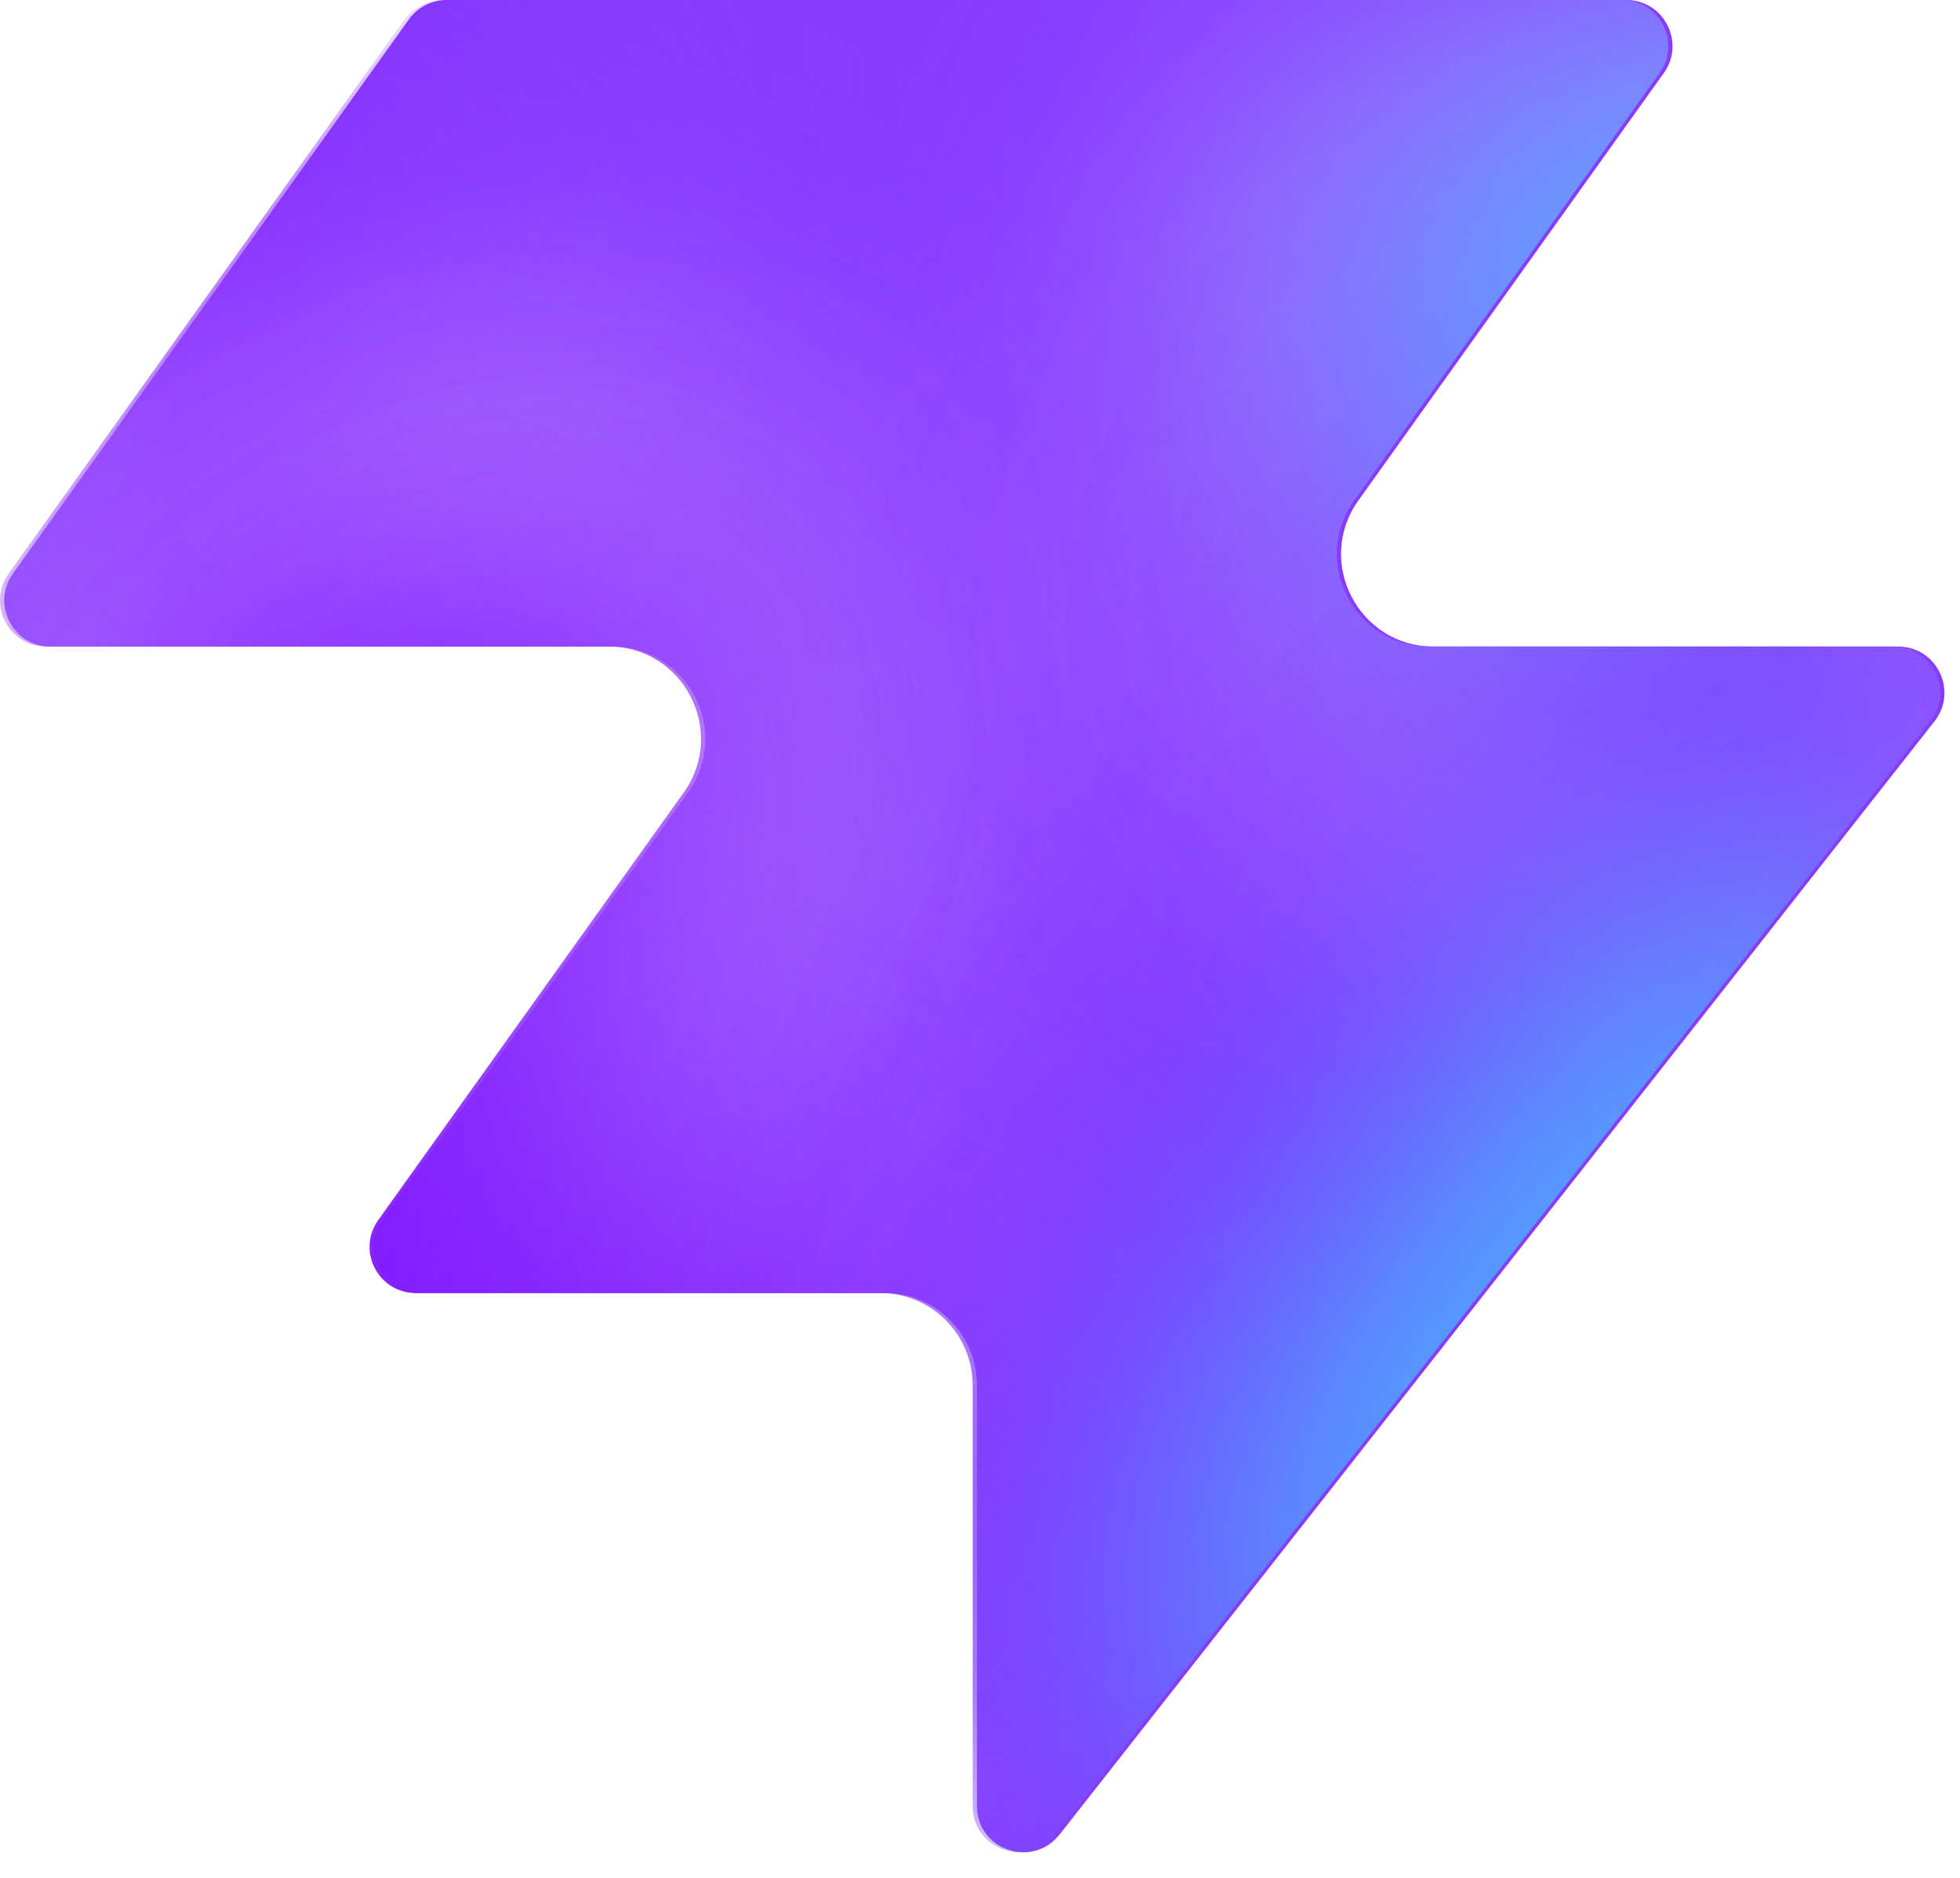
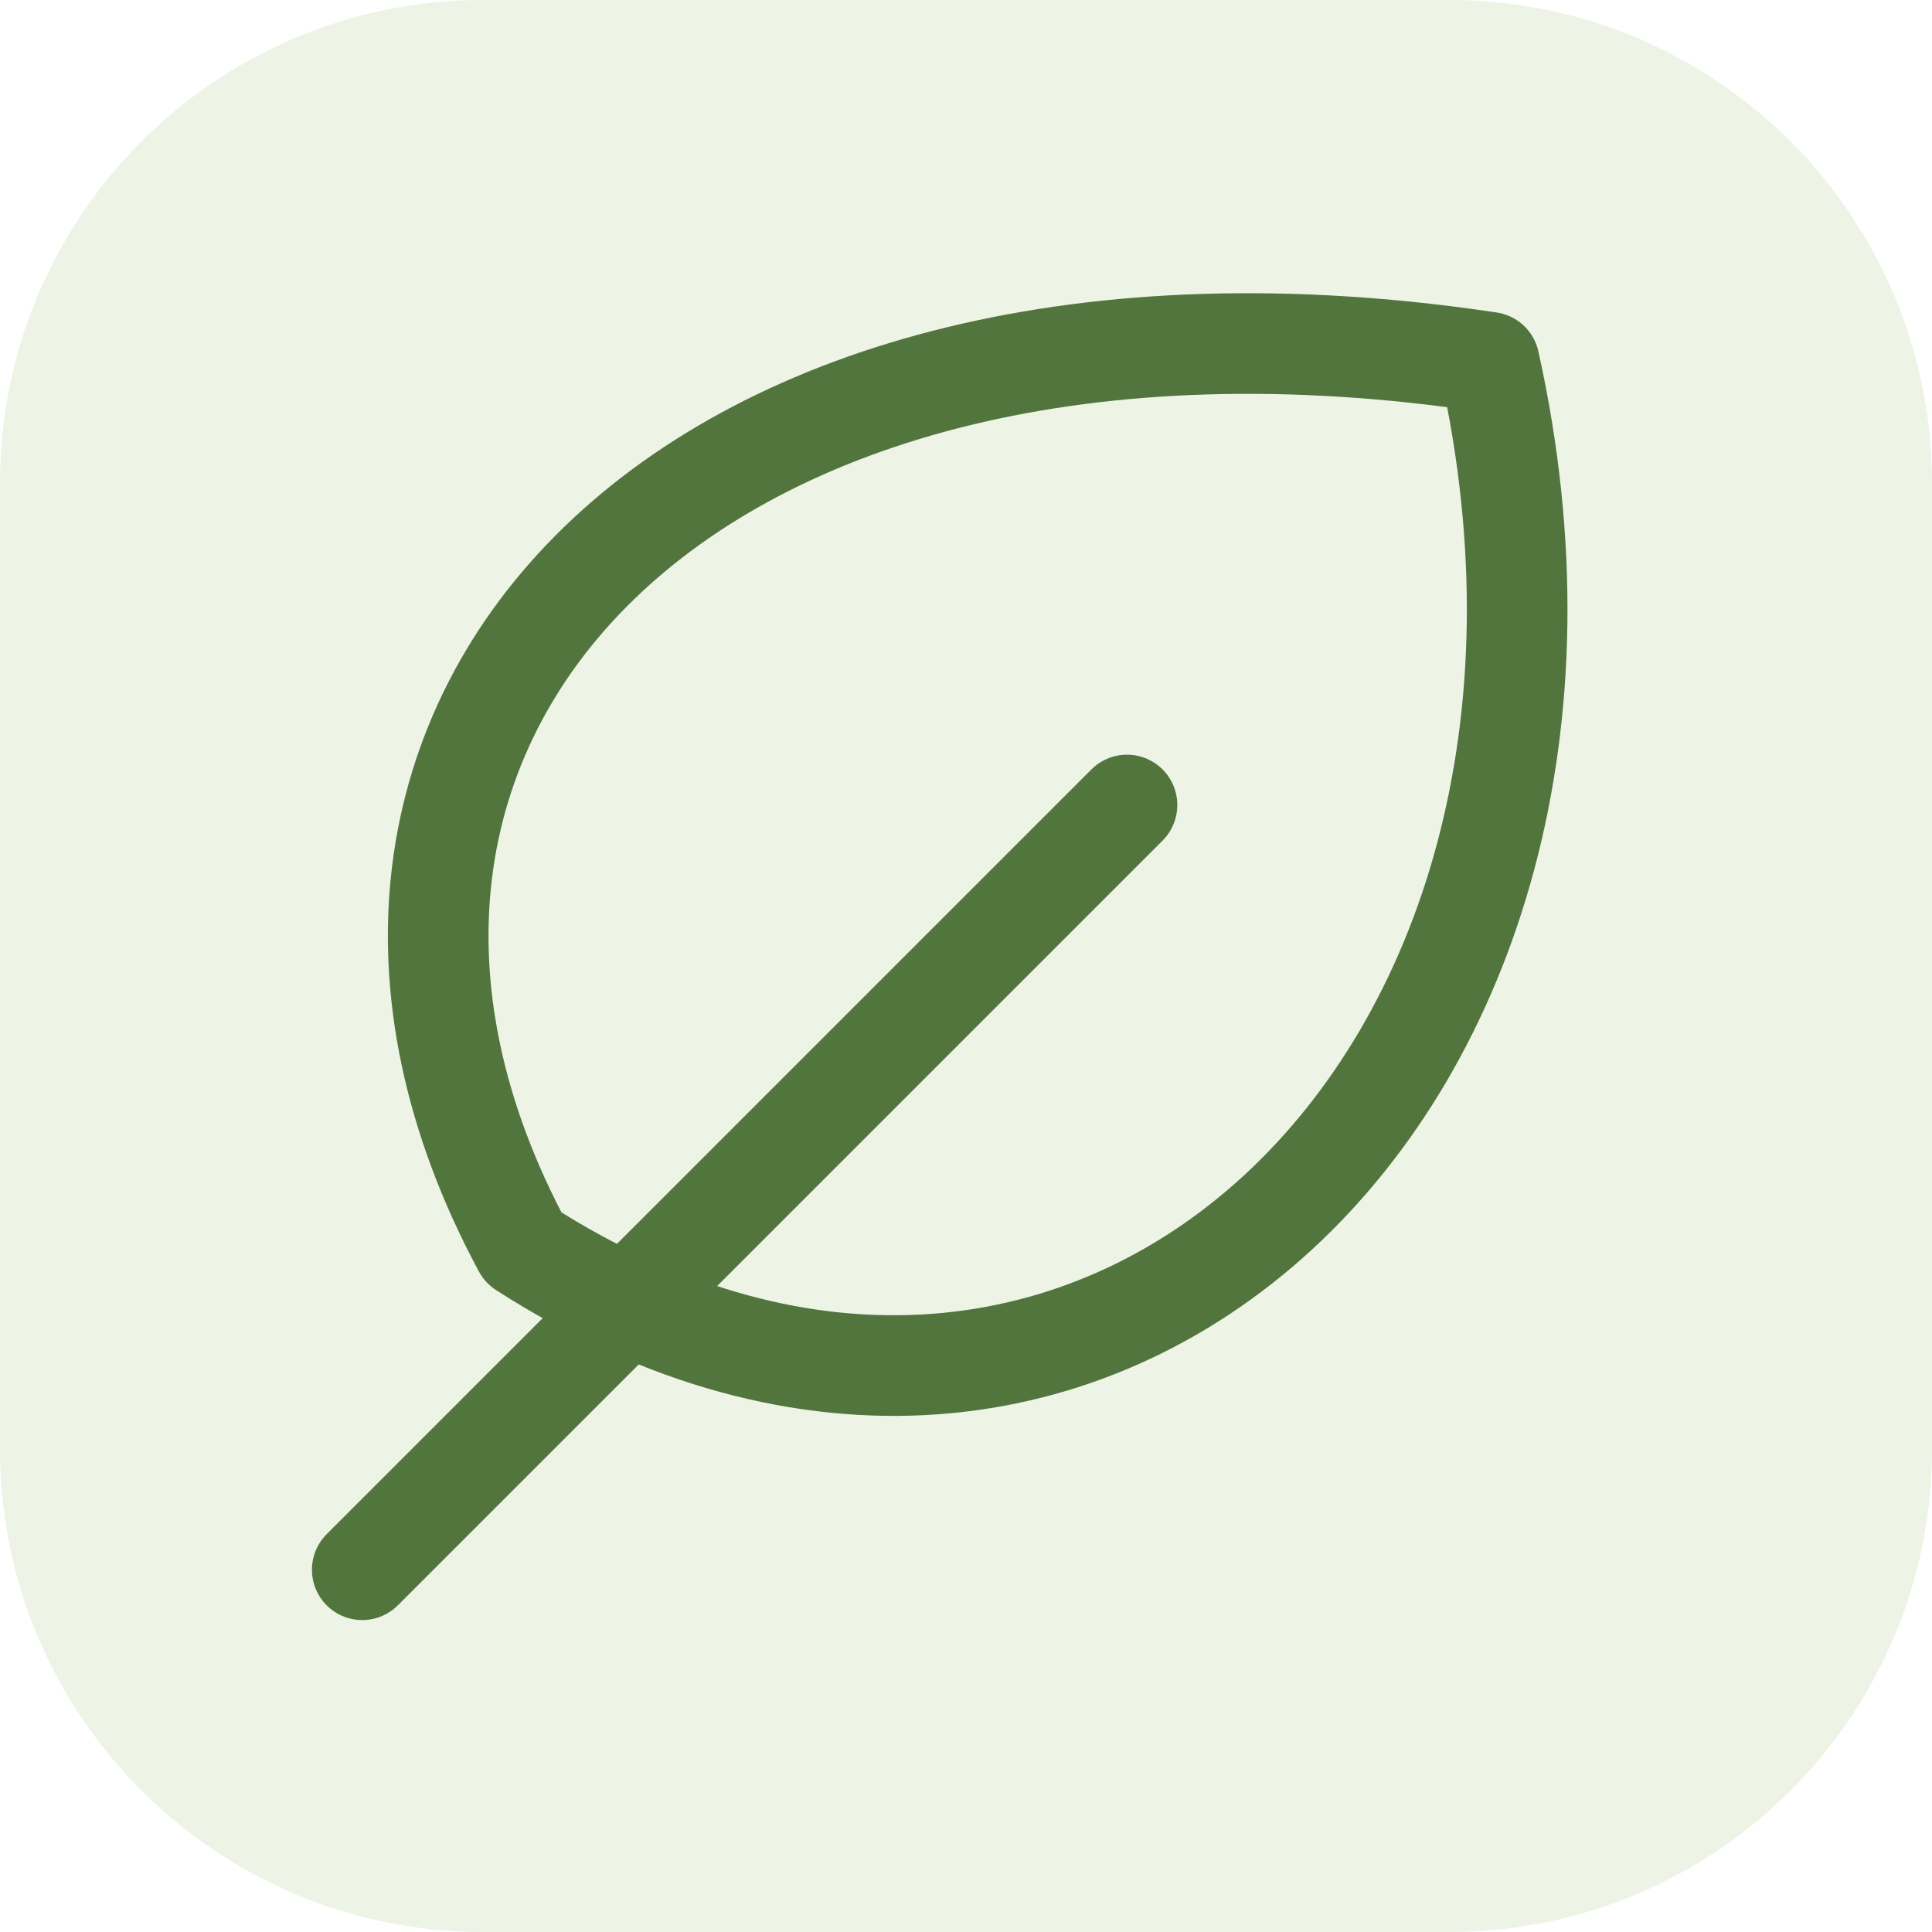
- <svg xmlns="http://www.w3.org/2000/svg" width="48" height="46" fill="none" viewBox="0 0 48 46">
-   <path fill="#863bff" d="M25.946 44.938c-.664.845-2.021.375-2.021-.698V33.937a2.26 2.26 0 0 0-2.262-2.262H10.287c-.92 0-1.456-1.04-.92-1.788l7.48-10.471c1.07-1.497 0-3.578-1.842-3.578H1.237c-.92 0-1.456-1.04-.92-1.788L10.013.474c.214-.297.556-.474.92-.474h28.894c.92 0 1.456 1.04.92 1.788l-7.48 10.471c-1.07 1.498 0 3.579 1.842 3.579h11.377c.943 0 1.473 1.088.89 1.83L25.947 44.94z" style="fill:#863bff;fill:color(display-p3 .525 .23 1);fill-opacity:1" />
-   <mask id="a" width="48" height="46" x="0" y="0" maskUnits="userSpaceOnUse" style="mask-type:alpha">
-     <path fill="#000" d="M25.842 44.938c-.664.844-2.021.375-2.021-.698V33.937a2.26 2.26 0 0 0-2.262-2.262H10.183c-.92 0-1.456-1.04-.92-1.788l7.48-10.471c1.07-1.498 0-3.579-1.842-3.579H1.133c-.92 0-1.456-1.04-.92-1.787L9.91.473c.214-.297.556-.474.92-.474h28.894c.92 0 1.456 1.04.92 1.788l-7.48 10.471c-1.07 1.498 0 3.578 1.842 3.578h11.377c.943 0 1.473 1.088.89 1.832L25.843 44.94z" style="fill:#000;fill-opacity:1" />
-   </mask>
-   <g mask="url(#a)">
-     <g filter="url(#b)">
-       <ellipse cx="5.508" cy="14.704" fill="#ede6ff" rx="5.508" ry="14.704" style="fill:#ede6ff;fill:color(display-p3 .927 .903 1);fill-opacity:1" transform="matrix(.00324 1 1 -.00324 -4.47 31.516)" />
-     </g>
-     <g filter="url(#c)">
-       <ellipse cx="10.399" cy="29.851" fill="#ede6ff" rx="10.399" ry="29.851" style="fill:#ede6ff;fill:color(display-p3 .927 .903 1);fill-opacity:1" transform="matrix(.00324 1 1 -.00324 -39.328 7.883)" />
-     </g>
-     <g filter="url(#d)">
-       <ellipse cx="5.508" cy="30.487" fill="#7e14ff" rx="5.508" ry="30.487" style="fill:#7e14ff;fill:color(display-p3 .492 .077 1);fill-opacity:1" transform="rotate(89.814 -25.913 -14.639)scale(1 -1)" />
-     </g>
-     <g filter="url(#e)">
-       <ellipse cx="5.508" cy="30.599" fill="#7e14ff" rx="5.508" ry="30.599" style="fill:#7e14ff;fill:color(display-p3 .492 .077 1);fill-opacity:1" transform="rotate(89.814 -32.644 -3.334)scale(1 -1)" />
-     </g>
-     <g filter="url(#f)">
-       <ellipse cx="5.508" cy="30.599" fill="#7e14ff" rx="5.508" ry="30.599" style="fill:#7e14ff;fill:color(display-p3 .492 .077 1);fill-opacity:1" transform="matrix(.00324 1 1 -.00324 -34.34 30.47)" />
-     </g>
-     <g filter="url(#g)">
-       <ellipse cx="14.072" cy="22.078" fill="#ede6ff" rx="14.072" ry="22.078" style="fill:#ede6ff;fill:color(display-p3 .927 .903 1);fill-opacity:1" transform="rotate(93.35 24.506 48.493)scale(-1 1)" />
-     </g>
-     <g filter="url(#h)">
-       <ellipse cx="3.47" cy="21.501" fill="#7e14ff" rx="3.47" ry="21.501" style="fill:#7e14ff;fill:color(display-p3 .492 .077 1);fill-opacity:1" transform="rotate(89.009 28.708 47.59)scale(-1 1)" />
-     </g>
-     <g filter="url(#i)">
-       <ellipse cx="3.47" cy="21.501" fill="#7e14ff" rx="3.47" ry="21.501" style="fill:#7e14ff;fill:color(display-p3 .492 .077 1);fill-opacity:1" transform="rotate(89.009 28.708 47.59)scale(-1 1)" />
-     </g>
-     <g filter="url(#j)">
-       <ellipse cx=".387" cy="8.972" fill="#7e14ff" rx="4.407" ry="29.108" style="fill:#7e14ff;fill:color(display-p3 .492 .077 1);fill-opacity:1" transform="rotate(39.51 .387 8.972)" />
-     </g>
-     <g filter="url(#k)">
-       <ellipse cx="47.523" cy="-6.092" fill="#7e14ff" rx="4.407" ry="29.108" style="fill:#7e14ff;fill:color(display-p3 .492 .077 1);fill-opacity:1" transform="rotate(37.892 47.523 -6.092)" />
-     </g>
-     <g filter="url(#l)">
-       <ellipse cx="41.412" cy="6.333" fill="#47bfff" rx="5.971" ry="9.665" style="fill:#47bfff;fill:color(display-p3 .28 .748 1);fill-opacity:1" transform="rotate(37.892 41.412 6.333)" />
-     </g>
-     <g filter="url(#m)">
-       <ellipse cx="-1.879" cy="38.332" fill="#7e14ff" rx="4.407" ry="29.108" style="fill:#7e14ff;fill:color(display-p3 .492 .077 1);fill-opacity:1" transform="rotate(37.892 -1.88 38.332)" />
-     </g>
-     <g filter="url(#n)">
-       <ellipse cx="-1.879" cy="38.332" fill="#7e14ff" rx="4.407" ry="29.108" style="fill:#7e14ff;fill:color(display-p3 .492 .077 1);fill-opacity:1" transform="rotate(37.892 -1.88 38.332)" />
-     </g>
-     <g filter="url(#o)">
-       <ellipse cx="35.651" cy="29.907" fill="#7e14ff" rx="4.407" ry="29.108" style="fill:#7e14ff;fill:color(display-p3 .492 .077 1);fill-opacity:1" transform="rotate(37.892 35.651 29.907)" />
-     </g>
-     <g filter="url(#p)">
-       <ellipse cx="38.418" cy="32.4" fill="#47bfff" rx="5.971" ry="15.297" style="fill:#47bfff;fill:color(display-p3 .28 .748 1);fill-opacity:1" transform="rotate(37.892 38.418 32.4)" />
-     </g>
+ <svg xmlns="http://www.w3.org/2000/svg" viewBox="0 0 48 48">
+   <rect width="48" height="48" rx="12" fill="#edf3e5" />
+   <g fill="none" stroke="#52753e" stroke-width="2.5" stroke-linecap="round" stroke-linejoin="round">
+     <path d="M37 9C17 6 6 18 13 31c14 9 28-4 24-22Z" />
+     <path d="M9 39 28 20" />
  </g>
-   <defs>
-     <filter id="b" width="60.045" height="41.654" x="-19.77" y="16.149" color-interpolation-filters="sRGB" filterUnits="userSpaceOnUse">
-       <feFlood flood-opacity="0" result="BackgroundImageFix" />
-       <feBlend in="SourceGraphic" in2="BackgroundImageFix" result="shape" />
-       <feGaussianBlur result="effect1_foregroundBlur_2002_17158" stdDeviation="7.659" />
-     </filter>
-     <filter id="c" width="90.34" height="51.437" x="-54.613" y="-7.533" color-interpolation-filters="sRGB" filterUnits="userSpaceOnUse">
-       <feFlood flood-opacity="0" result="BackgroundImageFix" />
-       <feBlend in="SourceGraphic" in2="BackgroundImageFix" result="shape" />
-       <feGaussianBlur result="effect1_foregroundBlur_2002_17158" stdDeviation="7.659" />
-     </filter>
-     <filter id="d" width="79.355" height="29.4" x="-49.64" y="2.03" color-interpolation-filters="sRGB" filterUnits="userSpaceOnUse">
-       <feFlood flood-opacity="0" result="BackgroundImageFix" />
-       <feBlend in="SourceGraphic" in2="BackgroundImageFix" result="shape" />
-       <feGaussianBlur result="effect1_foregroundBlur_2002_17158" stdDeviation="4.596" />
-     </filter>
-     <filter id="e" width="79.579" height="29.4" x="-45.045" y="20.029" color-interpolation-filters="sRGB" filterUnits="userSpaceOnUse">
-       <feFlood flood-opacity="0" result="BackgroundImageFix" />
-       <feBlend in="SourceGraphic" in2="BackgroundImageFix" result="shape" />
-       <feGaussianBlur result="effect1_foregroundBlur_2002_17158" stdDeviation="4.596" />
-     </filter>
-     <filter id="f" width="79.579" height="29.4" x="-43.513" y="21.178" color-interpolation-filters="sRGB" filterUnits="userSpaceOnUse">
-       <feFlood flood-opacity="0" result="BackgroundImageFix" />
-       <feBlend in="SourceGraphic" in2="BackgroundImageFix" result="shape" />
-       <feGaussianBlur result="effect1_foregroundBlur_2002_17158" stdDeviation="4.596" />
-     </filter>
-     <filter id="g" width="74.749" height="58.852" x="15.756" y="-17.901" color-interpolation-filters="sRGB" filterUnits="userSpaceOnUse">
-       <feFlood flood-opacity="0" result="BackgroundImageFix" />
-       <feBlend in="SourceGraphic" in2="BackgroundImageFix" result="shape" />
-       <feGaussianBlur result="effect1_foregroundBlur_2002_17158" stdDeviation="7.659" />
-     </filter>
-     <filter id="h" width="61.377" height="25.362" x="23.548" y="2.284" color-interpolation-filters="sRGB" filterUnits="userSpaceOnUse">
-       <feFlood flood-opacity="0" result="BackgroundImageFix" />
-       <feBlend in="SourceGraphic" in2="BackgroundImageFix" result="shape" />
-       <feGaussianBlur result="effect1_foregroundBlur_2002_17158" stdDeviation="4.596" />
-     </filter>
-     <filter id="i" width="61.377" height="25.362" x="23.548" y="2.284" color-interpolation-filters="sRGB" filterUnits="userSpaceOnUse">
-       <feFlood flood-opacity="0" result="BackgroundImageFix" />
-       <feBlend in="SourceGraphic" in2="BackgroundImageFix" result="shape" />
-       <feGaussianBlur result="effect1_foregroundBlur_2002_17158" stdDeviation="4.596" />
-     </filter>
-     <filter id="j" width="56.045" height="63.649" x="-27.636" y="-22.853" color-interpolation-filters="sRGB" filterUnits="userSpaceOnUse">
-       <feFlood flood-opacity="0" result="BackgroundImageFix" />
-       <feBlend in="SourceGraphic" in2="BackgroundImageFix" result="shape" />
-       <feGaussianBlur result="effect1_foregroundBlur_2002_17158" stdDeviation="4.596" />
-     </filter>
-     <filter id="k" width="54.814" height="64.646" x="20.116" y="-38.415" color-interpolation-filters="sRGB" filterUnits="userSpaceOnUse">
-       <feFlood flood-opacity="0" result="BackgroundImageFix" />
-       <feBlend in="SourceGraphic" in2="BackgroundImageFix" result="shape" />
-       <feGaussianBlur result="effect1_foregroundBlur_2002_17158" stdDeviation="4.596" />
-     </filter>
-     <filter id="l" width="33.541" height="35.313" x="24.641" y="-11.323" color-interpolation-filters="sRGB" filterUnits="userSpaceOnUse">
-       <feFlood flood-opacity="0" result="BackgroundImageFix" />
-       <feBlend in="SourceGraphic" in2="BackgroundImageFix" result="shape" />
-       <feGaussianBlur result="effect1_foregroundBlur_2002_17158" stdDeviation="4.596" />
-     </filter>
-     <filter id="m" width="54.814" height="64.646" x="-29.286" y="6.009" color-interpolation-filters="sRGB" filterUnits="userSpaceOnUse">
-       <feFlood flood-opacity="0" result="BackgroundImageFix" />
-       <feBlend in="SourceGraphic" in2="BackgroundImageFix" result="shape" />
-       <feGaussianBlur result="effect1_foregroundBlur_2002_17158" stdDeviation="4.596" />
-     </filter>
-     <filter id="n" width="54.814" height="64.646" x="-29.286" y="6.009" color-interpolation-filters="sRGB" filterUnits="userSpaceOnUse">
-       <feFlood flood-opacity="0" result="BackgroundImageFix" />
-       <feBlend in="SourceGraphic" in2="BackgroundImageFix" result="shape" />
-       <feGaussianBlur result="effect1_foregroundBlur_2002_17158" stdDeviation="4.596" />
-     </filter>
-     <filter id="o" width="54.814" height="64.646" x="8.244" y="-2.416" color-interpolation-filters="sRGB" filterUnits="userSpaceOnUse">
-       <feFlood flood-opacity="0" result="BackgroundImageFix" />
-       <feBlend in="SourceGraphic" in2="BackgroundImageFix" result="shape" />
-       <feGaussianBlur result="effect1_foregroundBlur_2002_17158" stdDeviation="4.596" />
-     </filter>
-     <filter id="p" width="39.409" height="43.623" x="18.713" y="10.588" color-interpolation-filters="sRGB" filterUnits="userSpaceOnUse">
-       <feFlood flood-opacity="0" result="BackgroundImageFix" />
-       <feBlend in="SourceGraphic" in2="BackgroundImageFix" result="shape" />
-       <feGaussianBlur result="effect1_foregroundBlur_2002_17158" stdDeviation="4.596" />
-     </filter>
-   </defs>
</svg>
